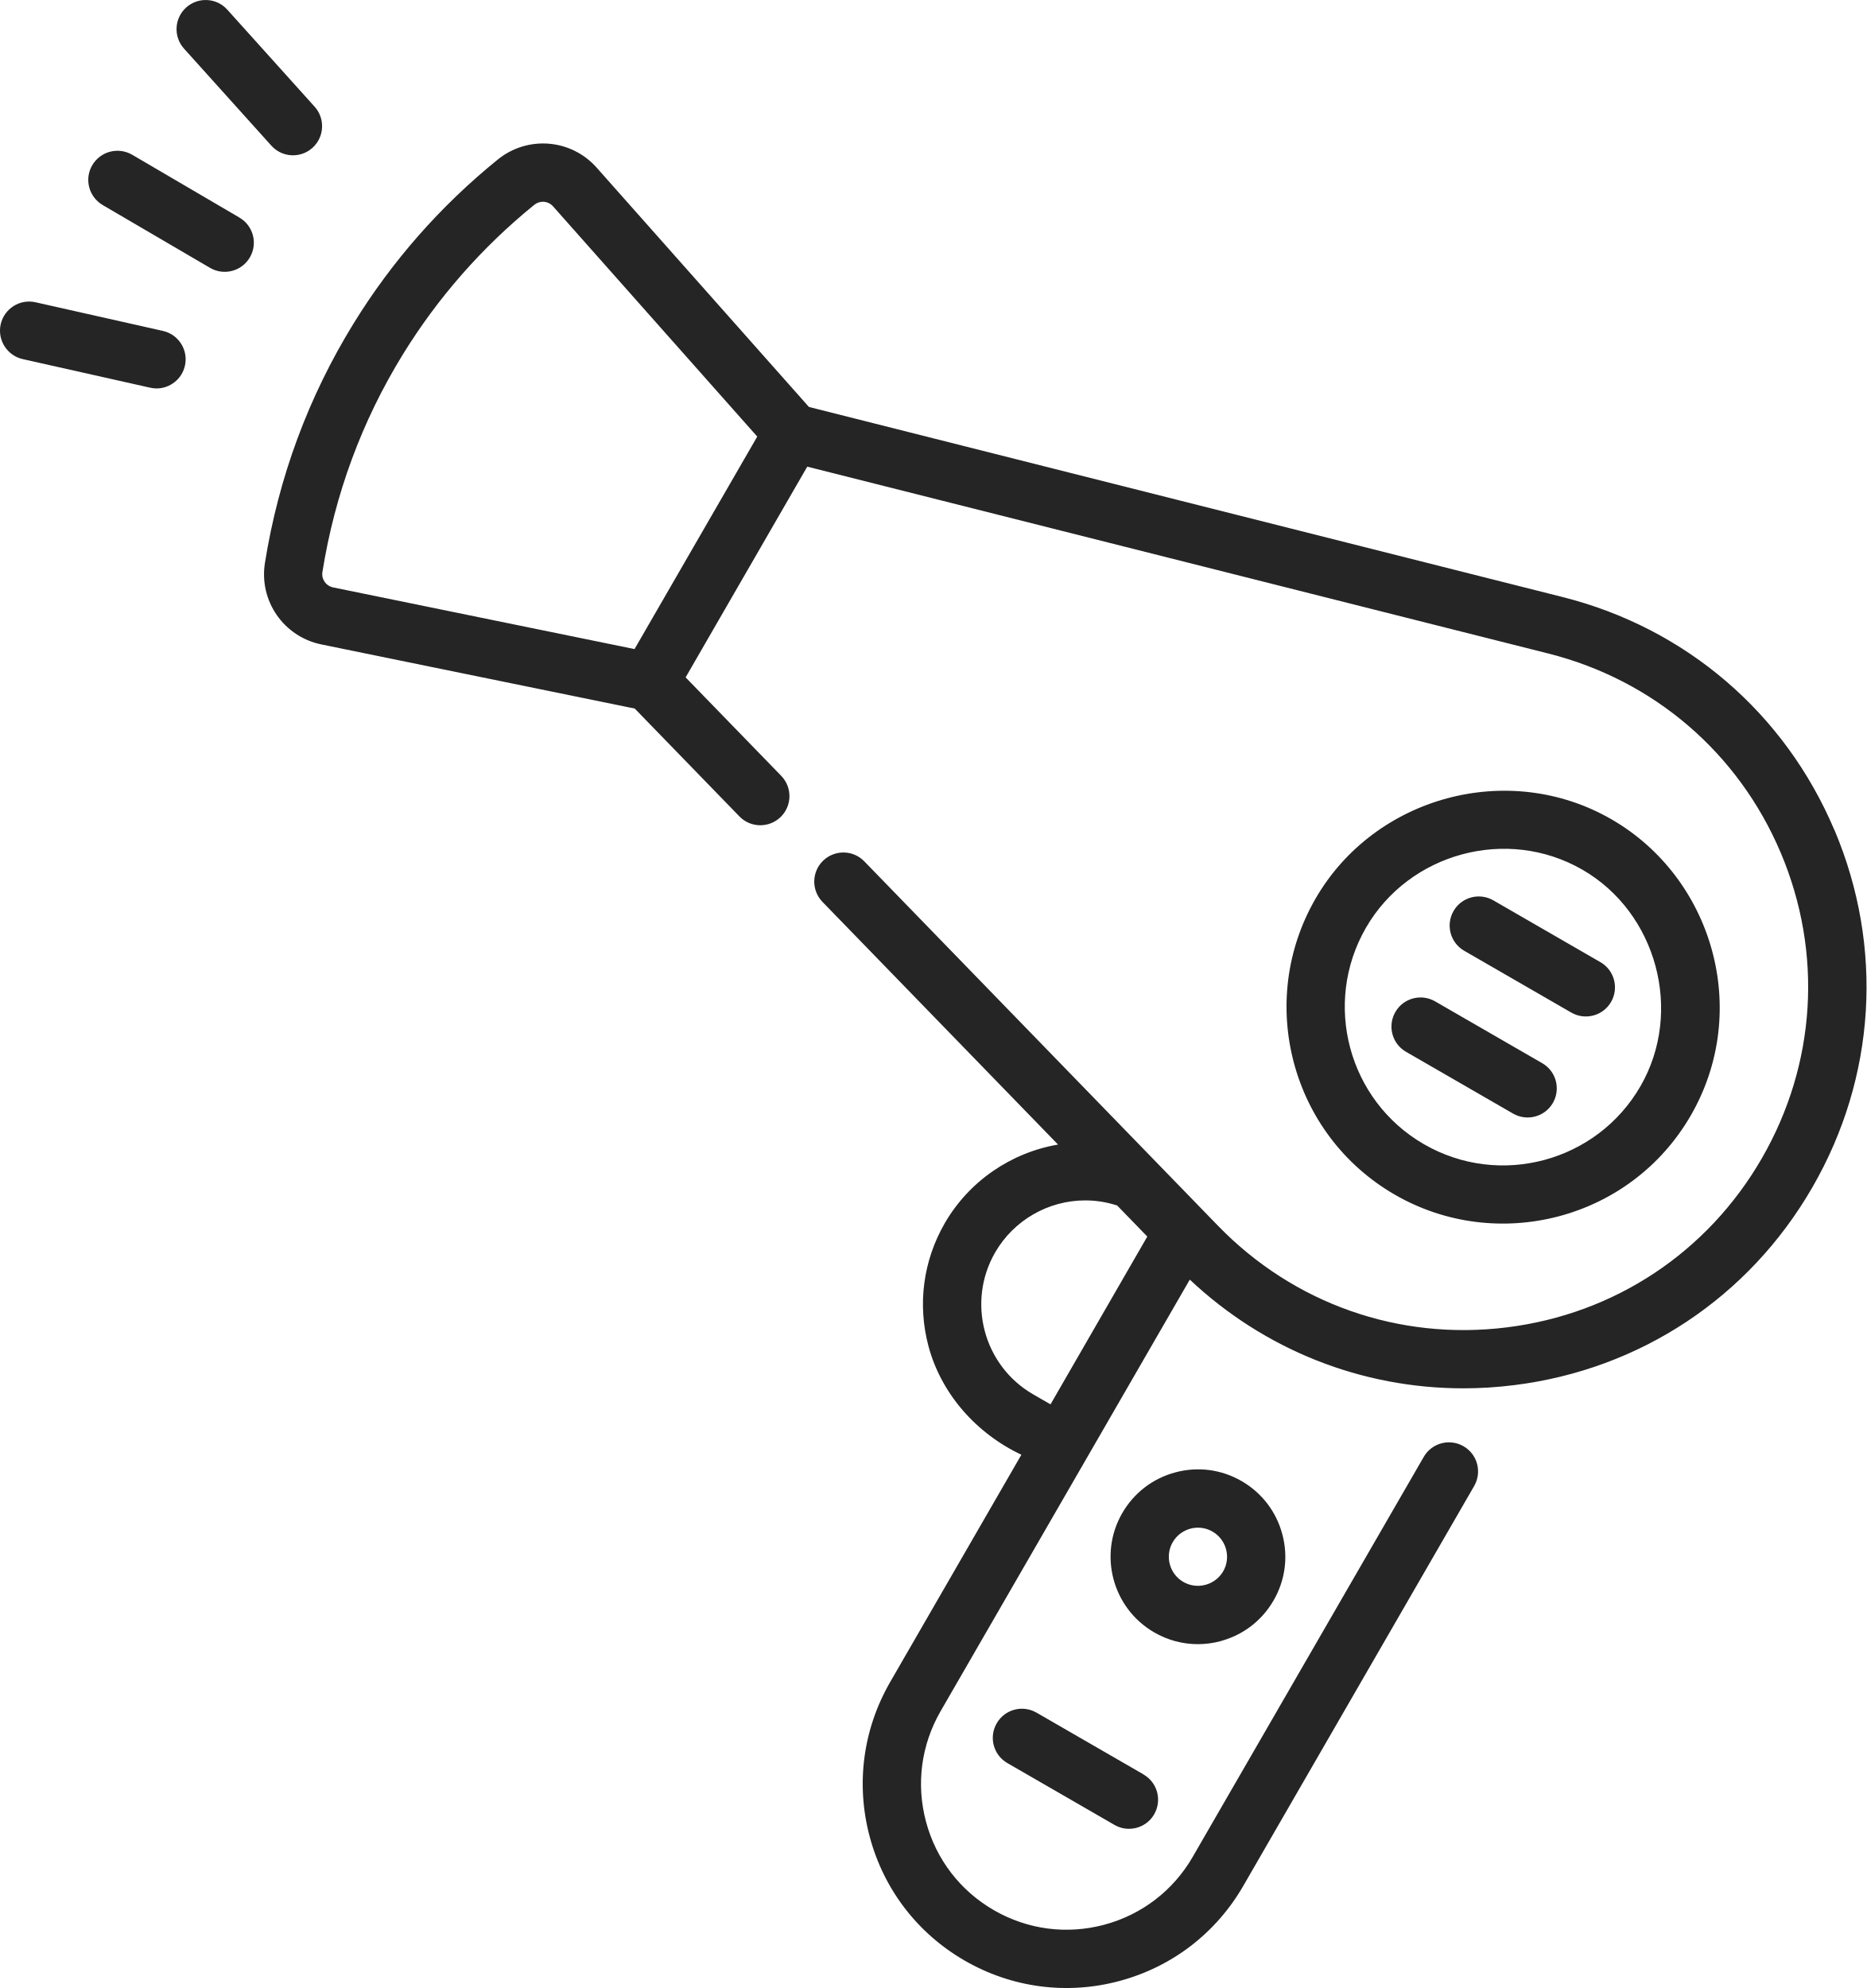
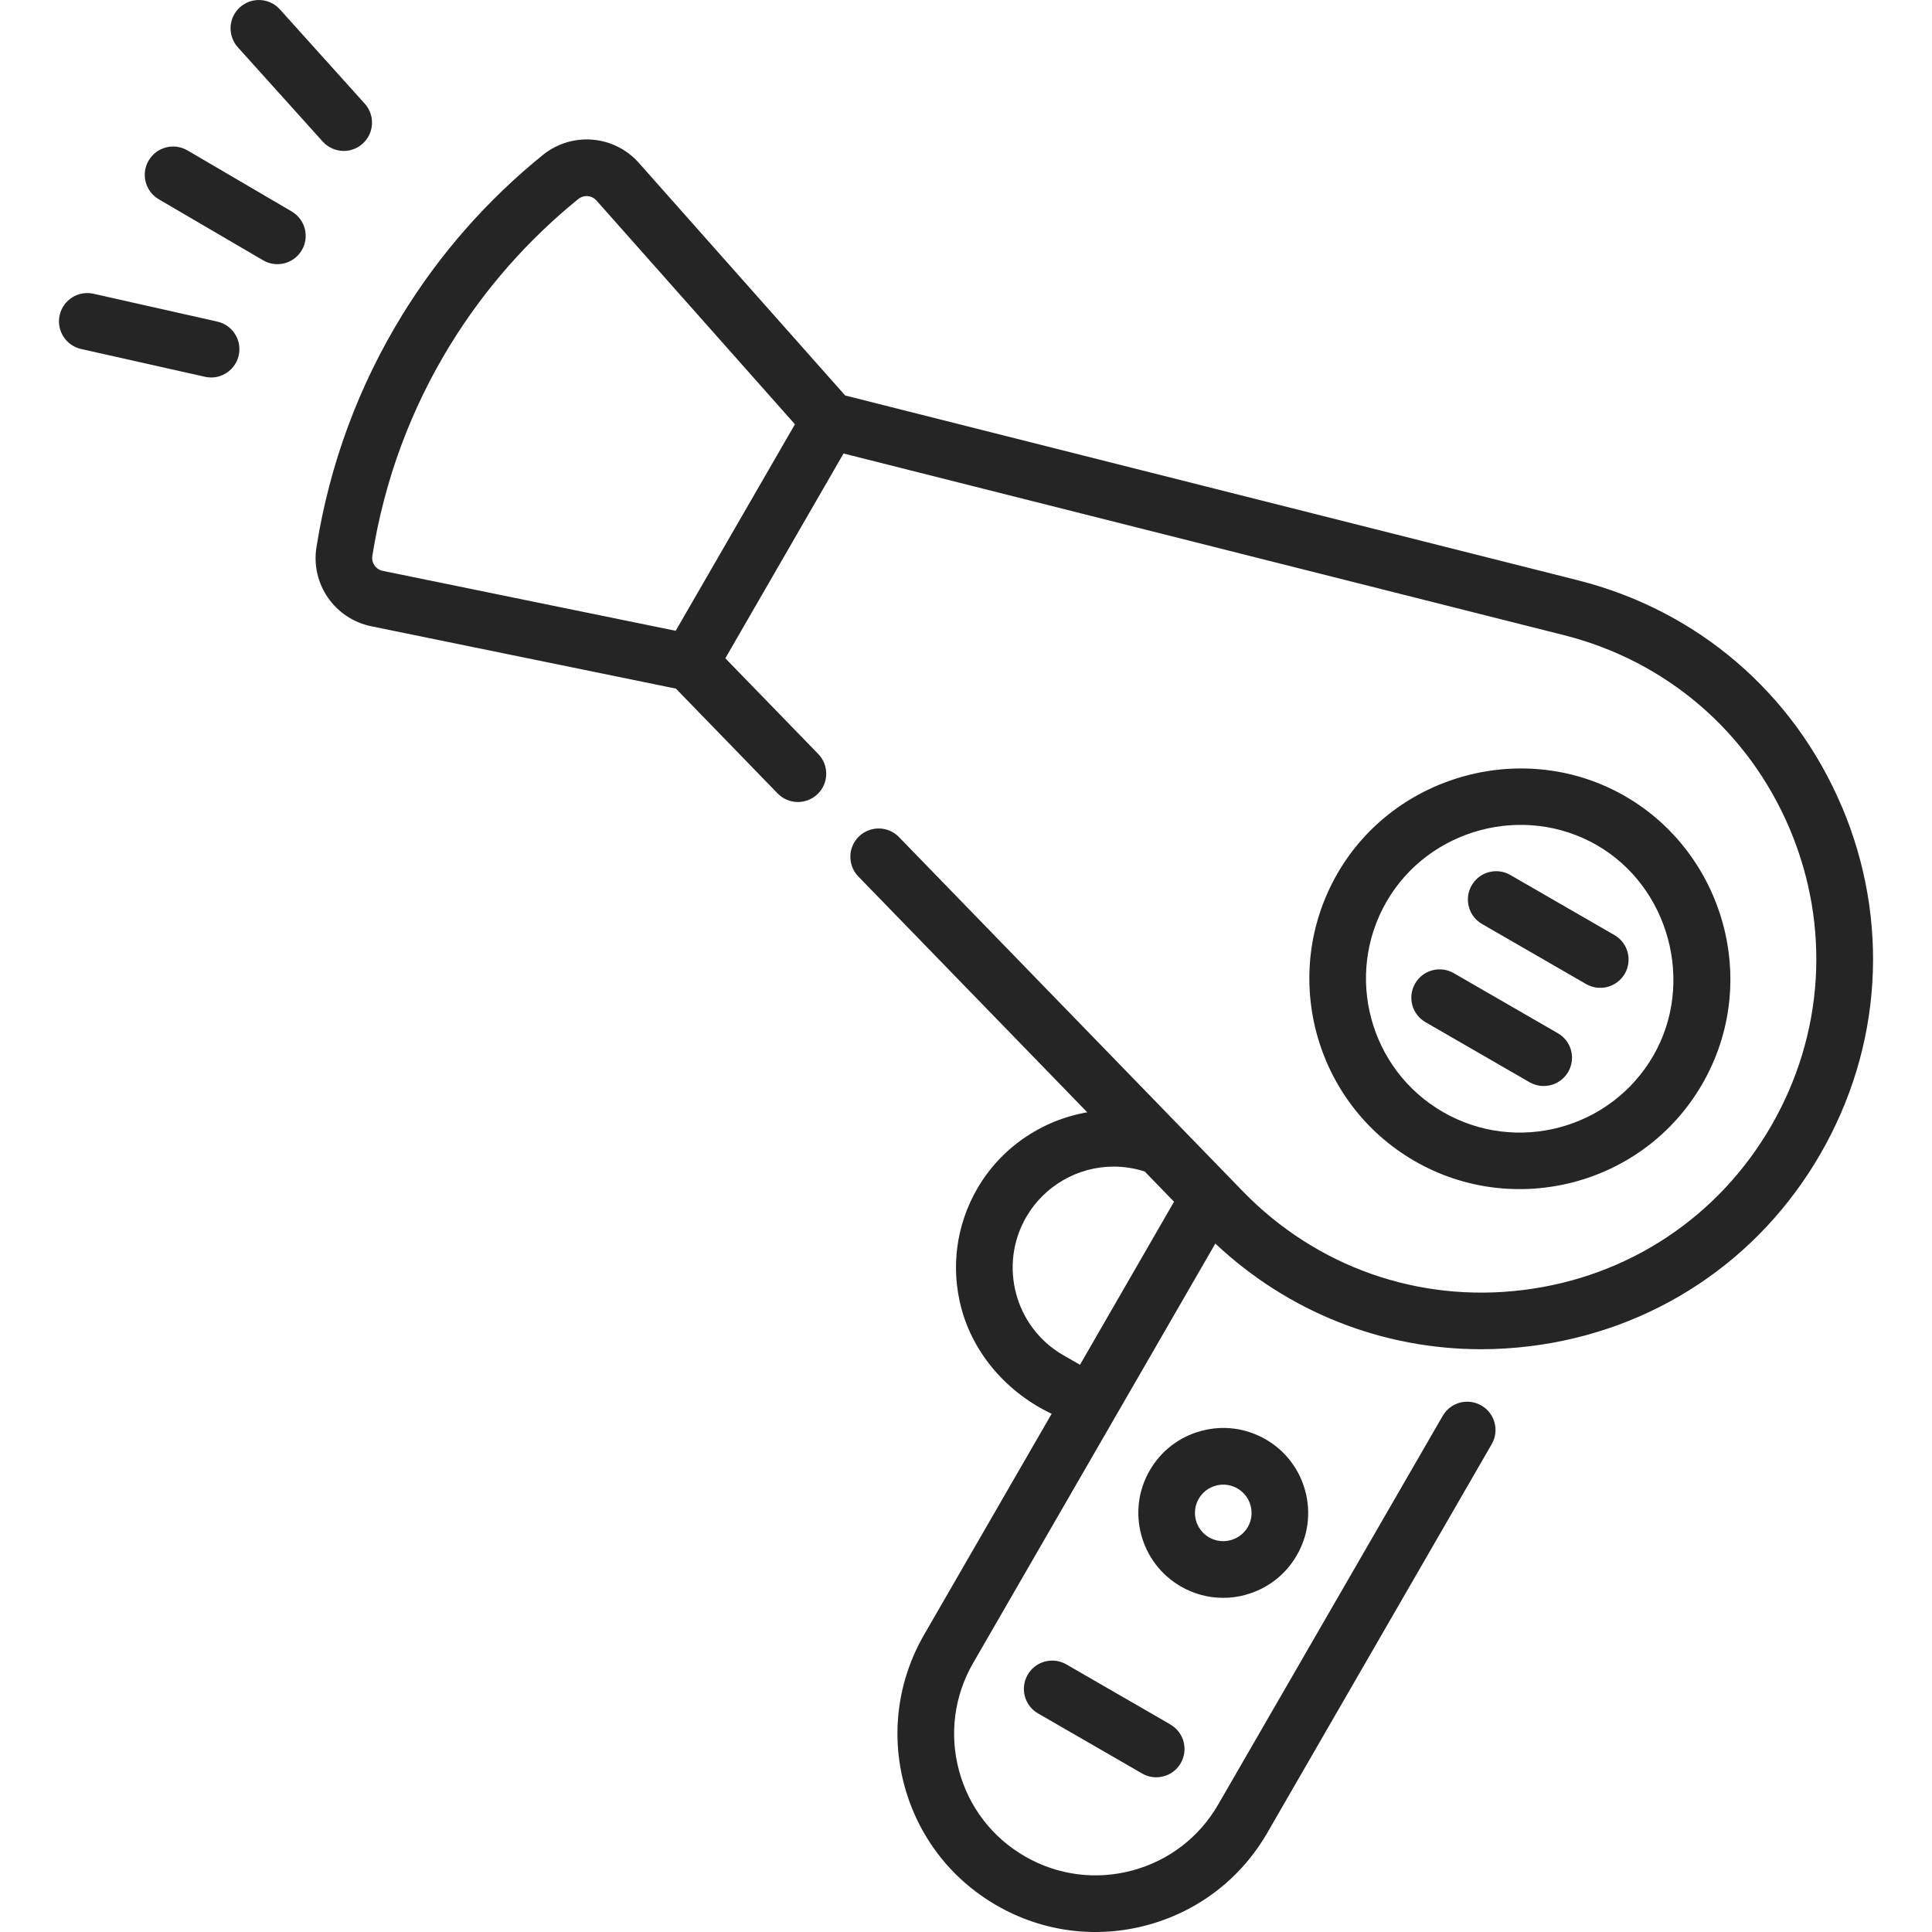
- <svg xmlns="http://www.w3.org/2000/svg" version="1.1" id="svg2" xml:space="preserve" width="40.062" height="42.667" viewBox="0 0 40.062 42.667">
+ <svg xmlns="http://www.w3.org/2000/svg" version="1.1" id="svg2" xml:space="preserve" width="40" height="40" viewBox="0 0 40.062 42.667">
  <defs id="defs6" />
  <g id="g10" transform="matrix(1.333333,0,0,-1.333333,0,42.66667)">
    <g id="g12" transform="translate(0,-0.165527)">
      <path d="m 3.855,28.663 -1.728,1.012 C 1.903,29.805 1.616,29.73 1.485,29.506 1.354,29.283 1.43,28.996 1.653,28.865 l 1.728,-1.011 c 0.22,-0.129 0.509,-0.058 0.641,0.168 0.131,0.223 0.056,0.511 -0.168,0.641 z m 0.513,1.158 c 0.174,-0.193 0.47,-0.208 0.662,-0.035 0.192,0.173 0.208,0.469 0.035,0.662 L 3.659,32.01 C 3.486,32.203 3.19,32.218 2.997,32.045 2.805,31.872 2.789,31.576 2.962,31.383 Z M 2.622,26.839 0.572,27.3 C 0.319,27.357 0.068,27.198 0.011,26.945 -0.045,26.693 0.114,26.442 0.366,26.385 L 2.417,25.925 c 0.035,-0.008 0.069,-0.012 0.103,-0.012 0.214,0 0.408,0.148 0.457,0.366 0.057,0.253 -0.102,0.503 -0.355,0.56 z M 29.53,18.804 c -0.797,1.884 -2.391,3.251 -4.375,3.751 L 13.022,25.615 9.606,29.466 C 9.194,29.931 8.494,29.988 8.011,29.596 7.089,28.849 6.308,27.96 5.689,26.954 4.964,25.776 4.485,24.482 4.265,23.105 4.167,22.493 4.567,21.916 5.175,21.792 l 5.043,-1.032 1.685,-1.736 c 0.18,-0.186 0.477,-0.19 0.663,-0.01 0.186,0.18 0.19,0.477 0.01,0.663 l -1.539,1.585 1.958,3.392 11.93,-3.008 c 1.696,-0.428 3.059,-1.597 3.741,-3.207 0.681,-1.611 0.57,-3.403 -0.304,-4.918 -0.874,-1.515 -2.371,-2.507 -4.107,-2.722 -1.736,-0.216 -3.43,0.381 -4.648,1.636 l -5.694,5.866 c -0.18,0.186 -0.477,0.19 -0.663,0.01 -0.186,-0.18 -0.19,-0.477 -0.01,-0.663 L 17.032,13.742 C 16.274,13.612 15.599,13.152 15.208,12.475 14.86,11.871 14.767,11.167 14.947,10.494 15.154,9.724 15.72,9.09 16.442,8.749 L 14.329,5.089 C 13.891,4.329 13.774,3.445 14.001,2.598 c 0.227,-0.847 0.77,-1.554 1.529,-1.992 0.761,-0.439 1.648,-0.554 2.49,-0.328 0.847,0.227 1.554,0.77 1.993,1.529 l 3.718,6.439 c 0.129,0.224 0.053,0.511 -0.172,0.64 -0.224,0.129 -0.511,0.053 -0.64,-0.172 L 19.2,2.276 c -0.313,-0.542 -0.819,-0.93 -1.423,-1.092 -0.605,-0.162 -1.236,-0.079 -1.778,0.234 -0.542,0.313 -0.93,0.818 -1.092,1.423 -0.162,0.605 -0.079,1.236 0.234,1.779 l 4.012,6.948 c 1.206,-1.134 2.766,-1.75 4.404,-1.75 0.27,0 0.542,0.017 0.815,0.051 2.03,0.252 3.781,1.412 4.803,3.184 1.023,1.771 1.152,3.868 0.356,5.752 z m -19.313,2.913 -4.854,0.993 c -0.115,0.024 -0.191,0.132 -0.173,0.247 0.2,1.254 0.636,2.433 1.296,3.505 0.564,0.915 1.275,1.725 2.114,2.406 0.041,0.033 0.09,0.05 0.139,0.05 0.06,0 0.12,-0.025 0.163,-0.073 l 3.288,-3.707 -1.975,-3.42 z M 16.911,9.56 16.632,9.721 c -0.799,0.461 -1.073,1.486 -0.612,2.285 0.298,0.516 0.853,0.837 1.45,0.837 0.176,0 0.348,-0.028 0.514,-0.082 l 0.485,-0.5 z m 10.308,4.652 c 0.976,1.691 0.351,3.825 -1.277,4.765 -1.657,0.957 -3.815,0.369 -4.765,-1.277 -0.962,-1.666 -0.389,-3.804 1.277,-4.765 1.645,-0.95 3.794,-0.406 4.765,1.277 z m -5.23,3.02 c 0.696,1.205 2.272,1.634 3.485,0.934 1.196,-0.69 1.628,-2.282 0.934,-3.485 -0.703,-1.218 -2.267,-1.637 -3.485,-0.934 -1.218,0.703 -1.637,2.267 -0.934,3.485 z m -2.341,-11.483 c 0.363,0.097 0.666,0.33 0.854,0.655 0.188,0.325 0.238,0.704 0.14,1.067 -0.097,0.363 -0.33,0.666 -0.655,0.854 -0.325,0.188 -0.704,0.238 -1.067,0.14 -0.363,-0.097 -0.666,-0.33 -0.854,-0.655 -0.388,-0.671 -0.157,-1.533 0.515,-1.921 0.217,-0.125 0.457,-0.189 0.701,-0.189 0.122,0 0.245,0.016 0.366,0.048 z m -0.598,0.952 c -0.224,0.129 -0.301,0.416 -0.172,0.64 0.063,0.108 0.164,0.186 0.285,0.218 0.04,0.011 0.081,0.016 0.122,0.016 0.081,0 0.161,-0.021 0.234,-0.063 0.108,-0.063 0.186,-0.164 0.218,-0.285 0.032,-0.121 0.016,-0.247 -0.047,-0.356 v -6.3e-5 C 19.627,6.765 19.526,6.687 19.405,6.655 19.284,6.623 19.158,6.639 19.049,6.702 Z m 5.948,7.711 c 0.129,0.224 0.053,0.511 -0.172,0.64 l -1.724,0.995 c -0.224,0.129 -0.511,0.053 -0.64,-0.172 -0.129,-0.224 -0.053,-0.511 0.172,-0.64 l 1.724,-0.995 c 0.22,-0.127 0.509,-0.055 0.64,0.172 z M 18.409,3.603 16.685,4.598 C 16.461,4.727 16.174,4.651 16.045,4.426 15.915,4.202 15.992,3.915 16.216,3.786 L 17.94,2.791 c 0.074,-0.043 0.154,-0.063 0.234,-0.063 0.162,0 0.32,0.084 0.406,0.234 0.129,0.224 0.053,0.511 -0.172,0.64 z m 5.162,13.258 1.724,-0.995 c 0.22,-0.127 0.509,-0.055 0.64,0.172 0.129,0.224 0.053,0.511 -0.172,0.64 l -1.724,0.995 c -0.224,0.129 -0.511,0.053 -0.64,-0.172 -0.129,-0.224 -0.053,-0.511 0.172,-0.64 z" style="fill:#252525;fill-opacity:1;fill-rule:nonzero;stroke:none" id="path14" />
    </g>
  </g>
</svg>
